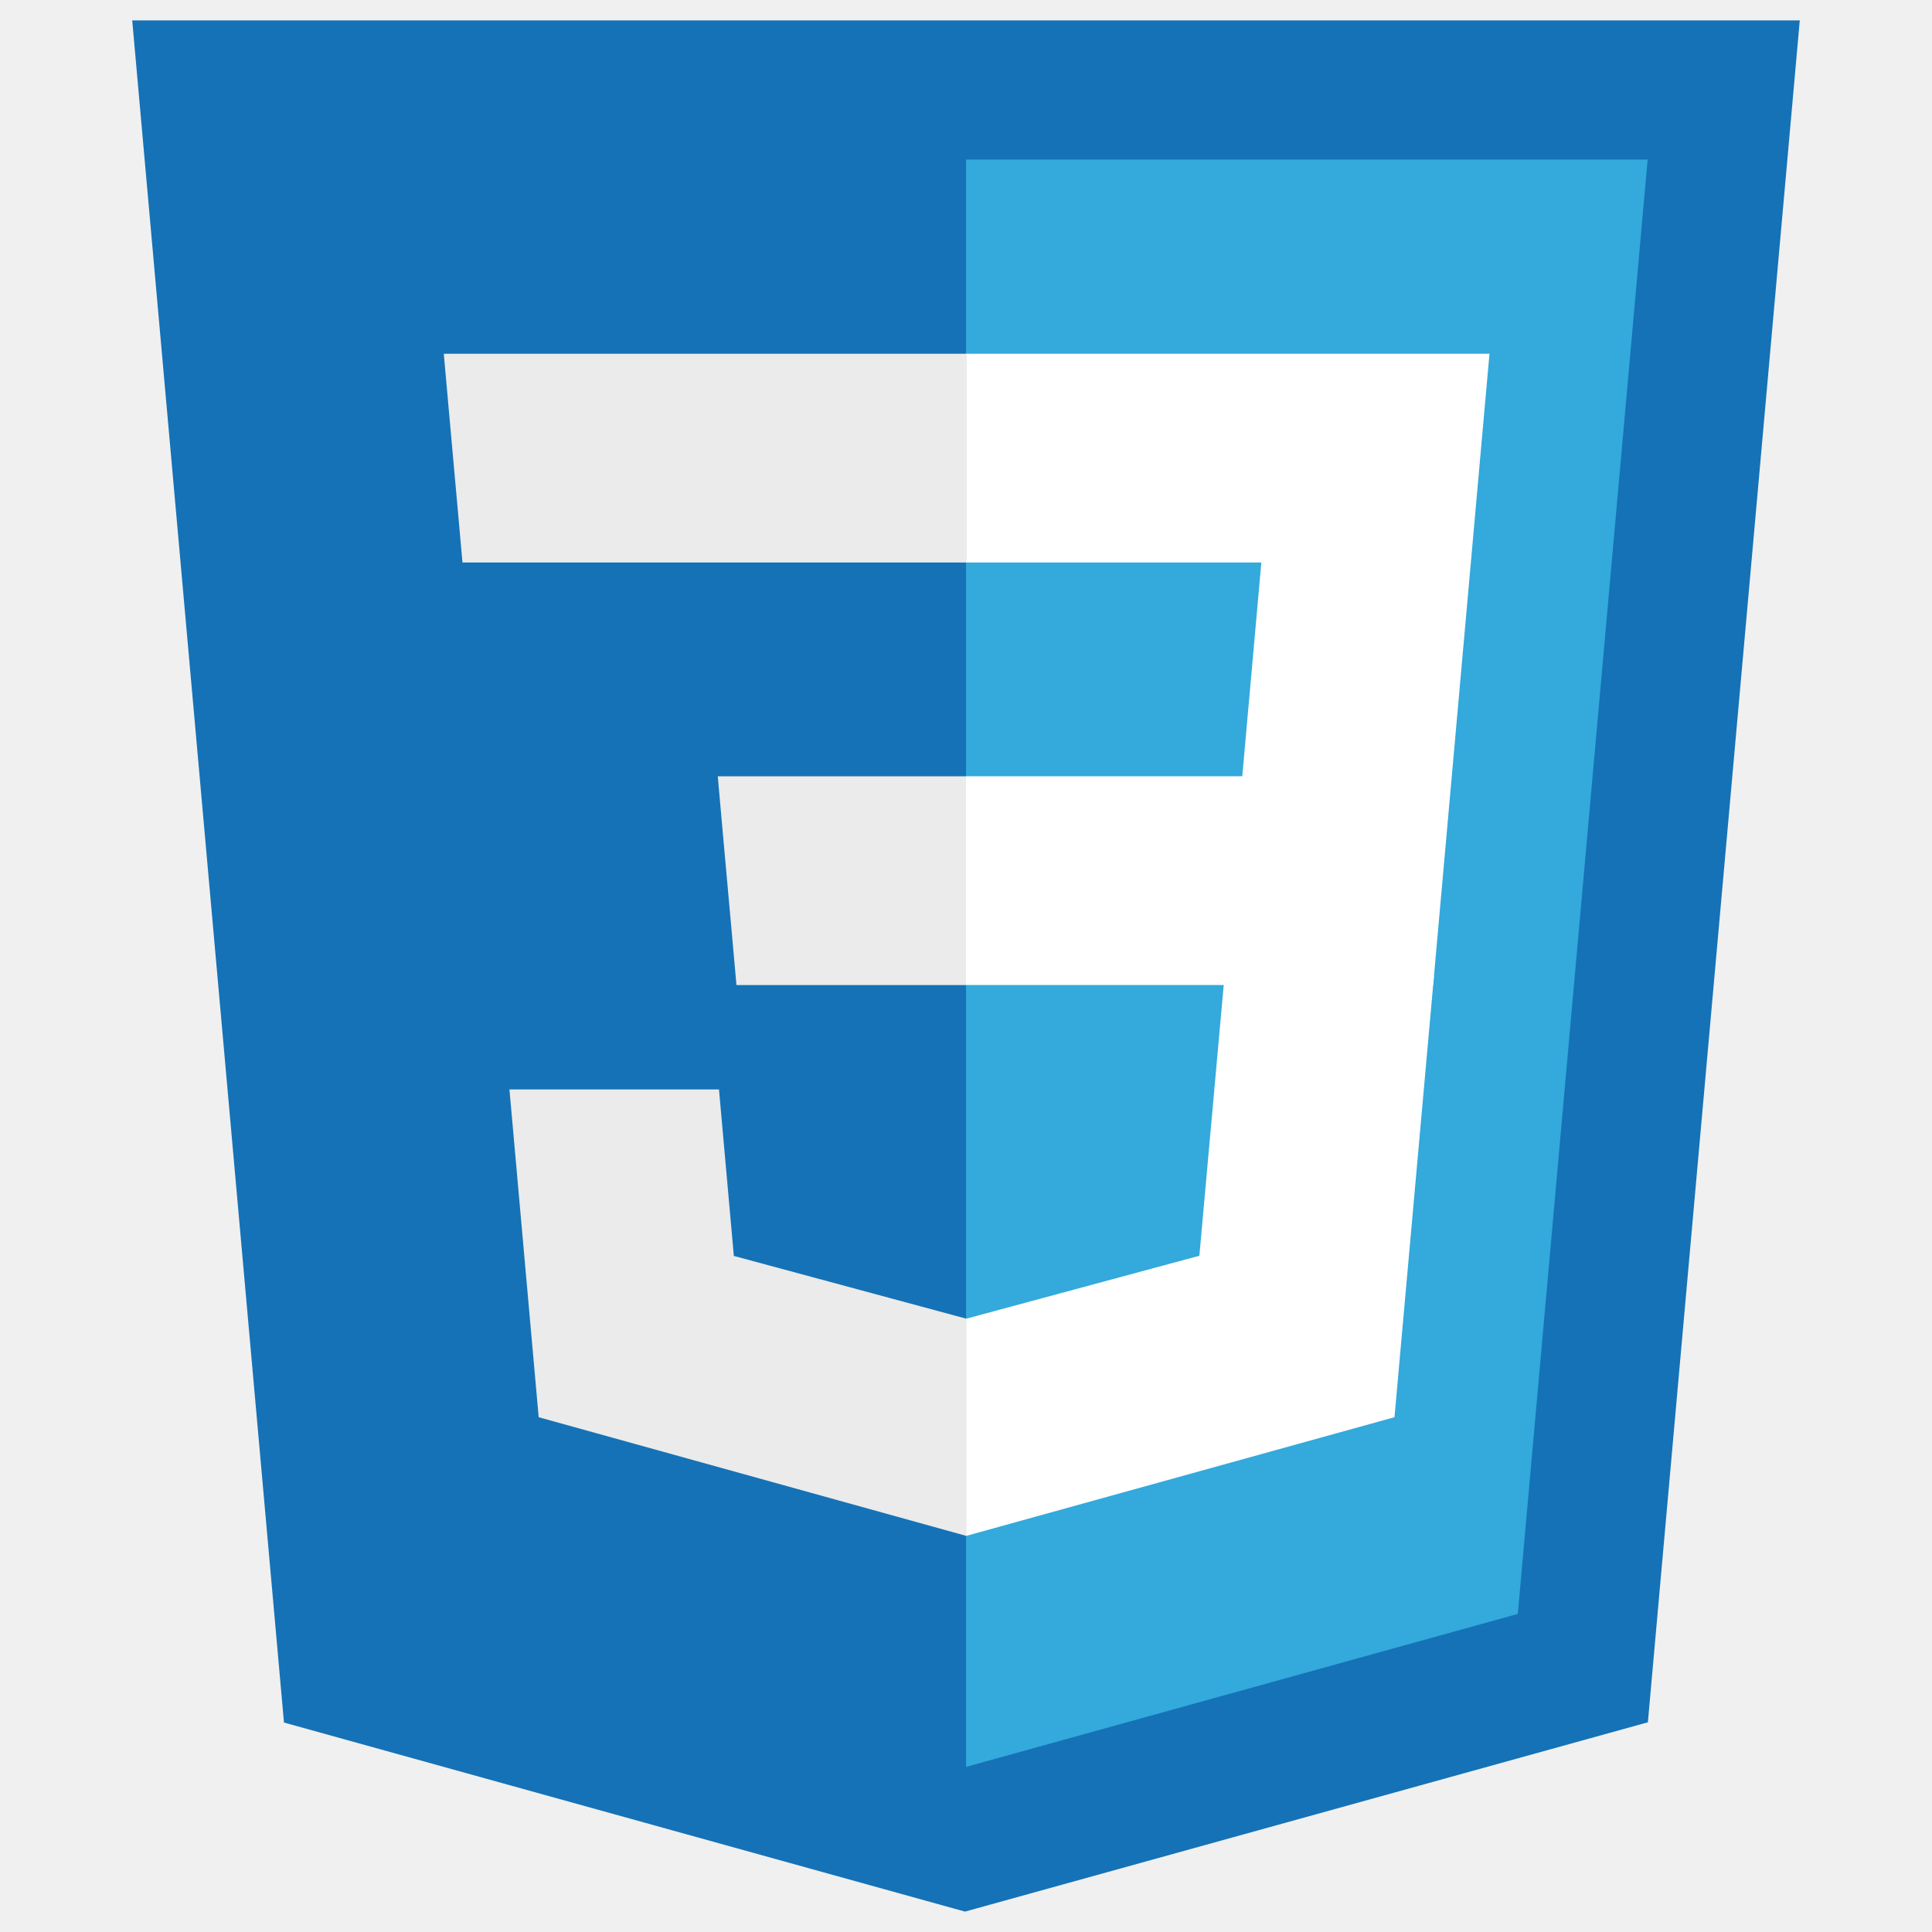
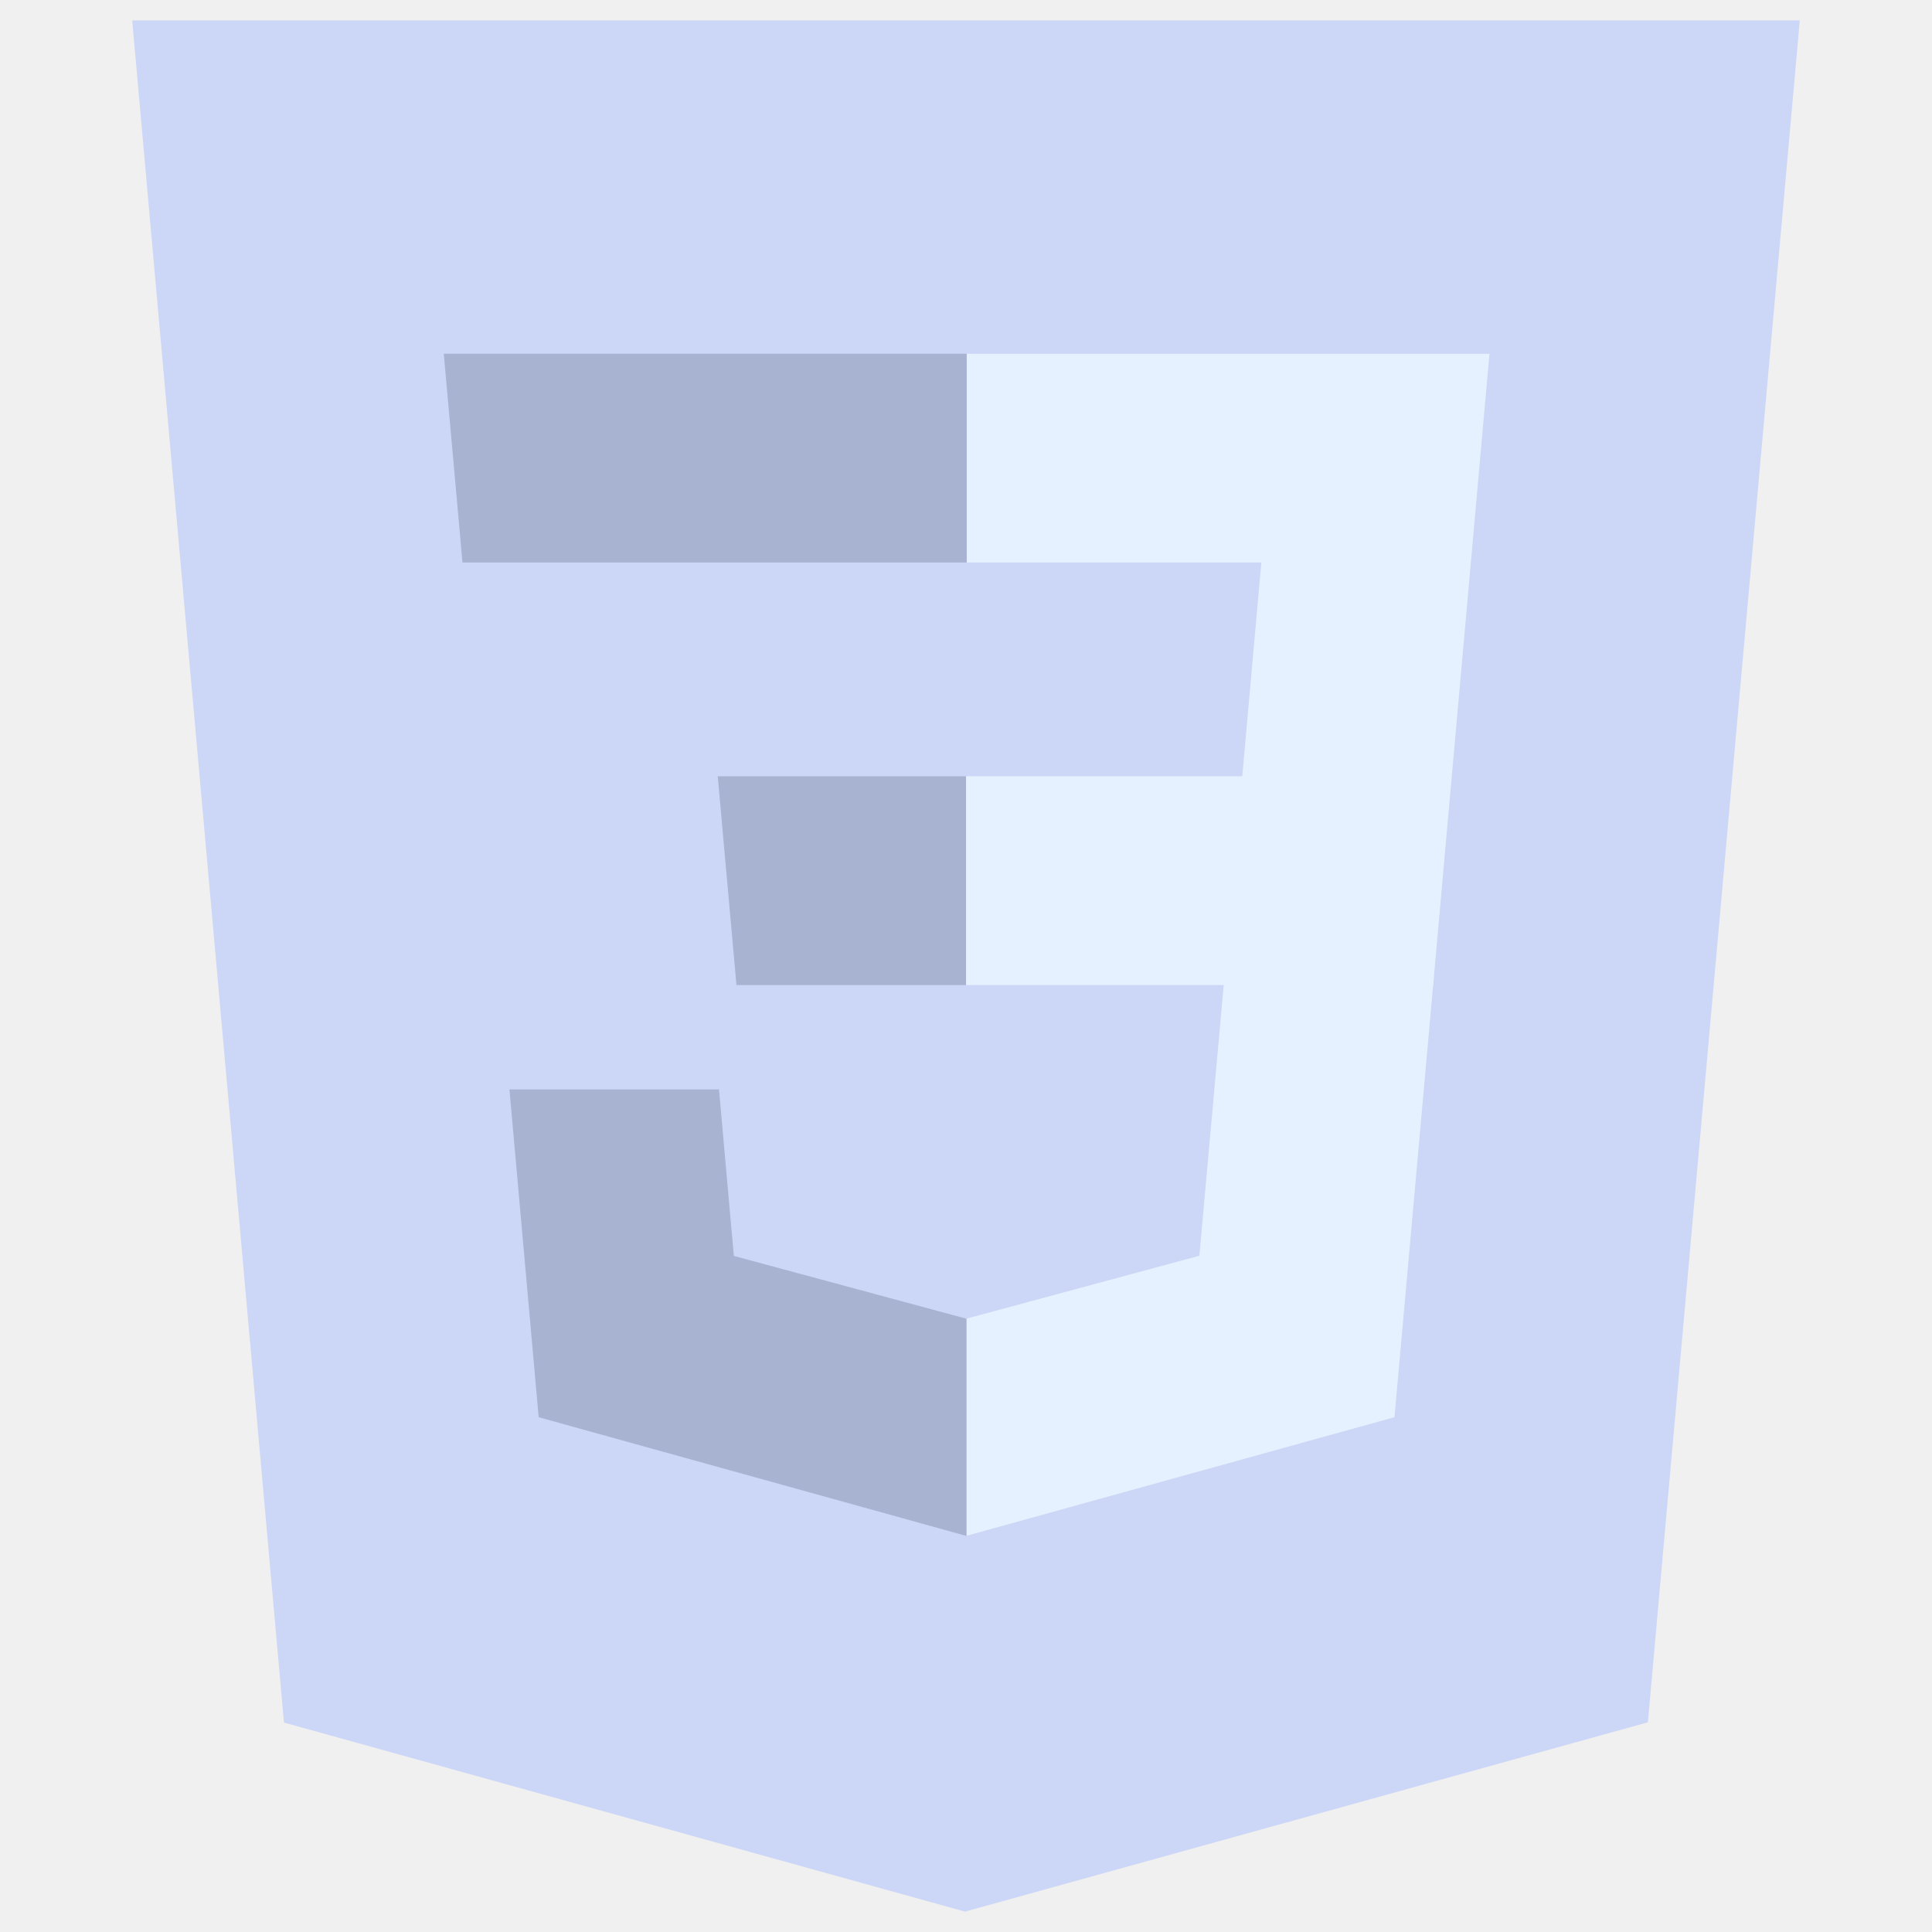
<svg xmlns="http://www.w3.org/2000/svg" viewBox="0 0 128 128">
-   <path fill="#1572B6" d="M18.814 114.123l-10.054-112.771h110.48l-10.064 112.754-45.243 12.543-45.119-12.526z" />
-   <path fill="#33A9DC" d="M64.001 117.062l36.559-10.136 8.601-96.354h-45.16v106.49z" />
-   <path fill="#fff" d="M64.001 51.429h18.302l1.264-14.163h-19.566v-13.831h34.682l-.332 3.711-3.4 38.114h-30.95v-13.831z" />
-   <path fill="#EBEBEB" d="M64.083 87.349l-.061.018-15.403-4.159-.985-11.031h-13.882l1.937 21.717 28.331 7.863.063-.018v-14.39z" />
-   <path fill="#fff" d="M81.127 64.675l-1.666 18.522-15.426 4.164v14.39l28.354-7.858.208-2.337 2.406-26.881h-13.876z" />
-   <path fill="#EBEBEB" d="M64.048 23.435v13.831h-33.408l-.277-3.108-.63-7.012-.331-3.711h34.646zM64.001 51.431v13.831h-15.209l-.277-3.108-.631-7.012-.33-3.711h16.447z" />
+   <path fill="#ccd6f6" d="M18.814 114.123l-10.054-112.771h110.48l-10.064 112.754-45.243 12.543-45.119-12.526z" />
+   <path fill="#ccd6f6" d="M64.001 117.062l36.559-10.136 8.601-96.354h-45.16v106.49z" />
+   <path fill="#e6f1ff" d="M64.001 51.429h18.302l1.264-14.163h-19.566v-13.831h34.682l-.332 3.711-3.4 38.114h-30.95v-13.831z" />
+   <path fill="#a8b2d1" d="M64.083 87.349l-.061.018-15.403-4.159-.985-11.031h-13.882l1.937 21.717 28.331 7.863.063-.018v-14.39z" />
+   <path fill="#e6f1ff" d="M81.127 64.675l-1.666 18.522-15.426 4.164v14.39l28.354-7.858.208-2.337 2.406-26.881h-13.876z" />
+   <path fill="#a8b2d1" d="M64.048 23.435v13.831h-33.408l-.277-3.108-.63-7.012-.331-3.711h34.646zM64.001 51.431v13.831h-15.209l-.277-3.108-.631-7.012-.33-3.711h16.447z" />
</svg>
